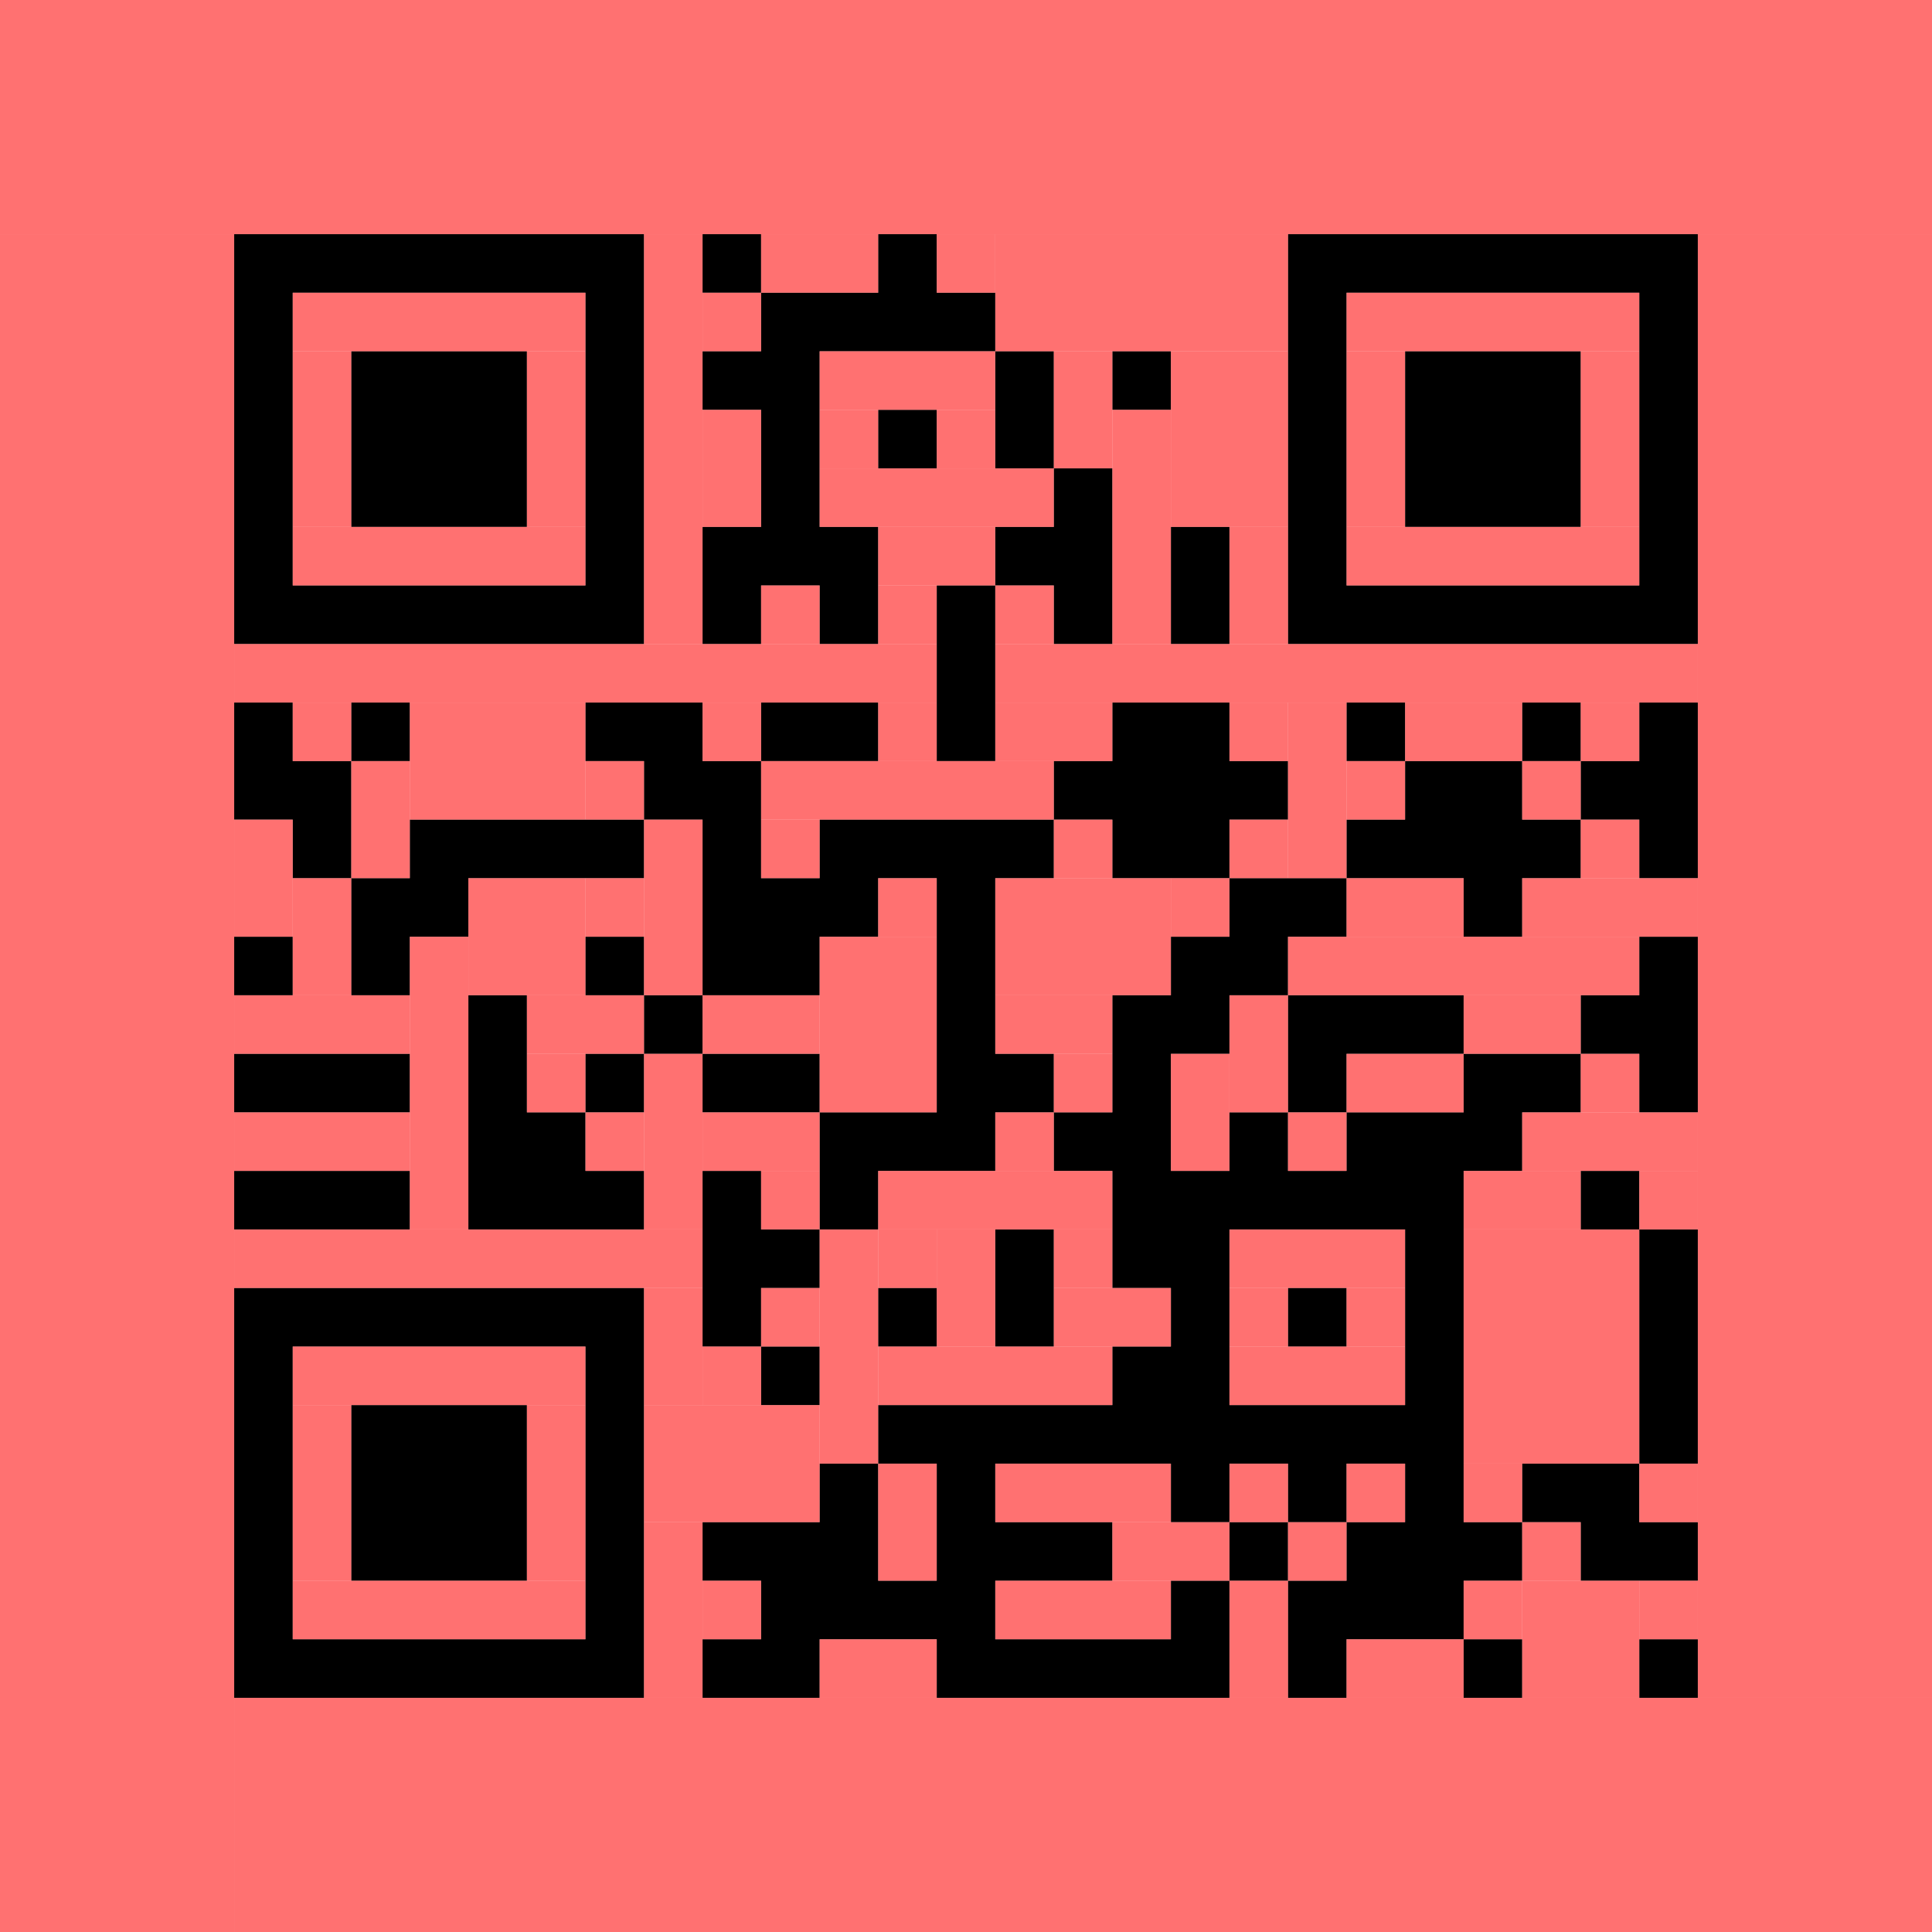
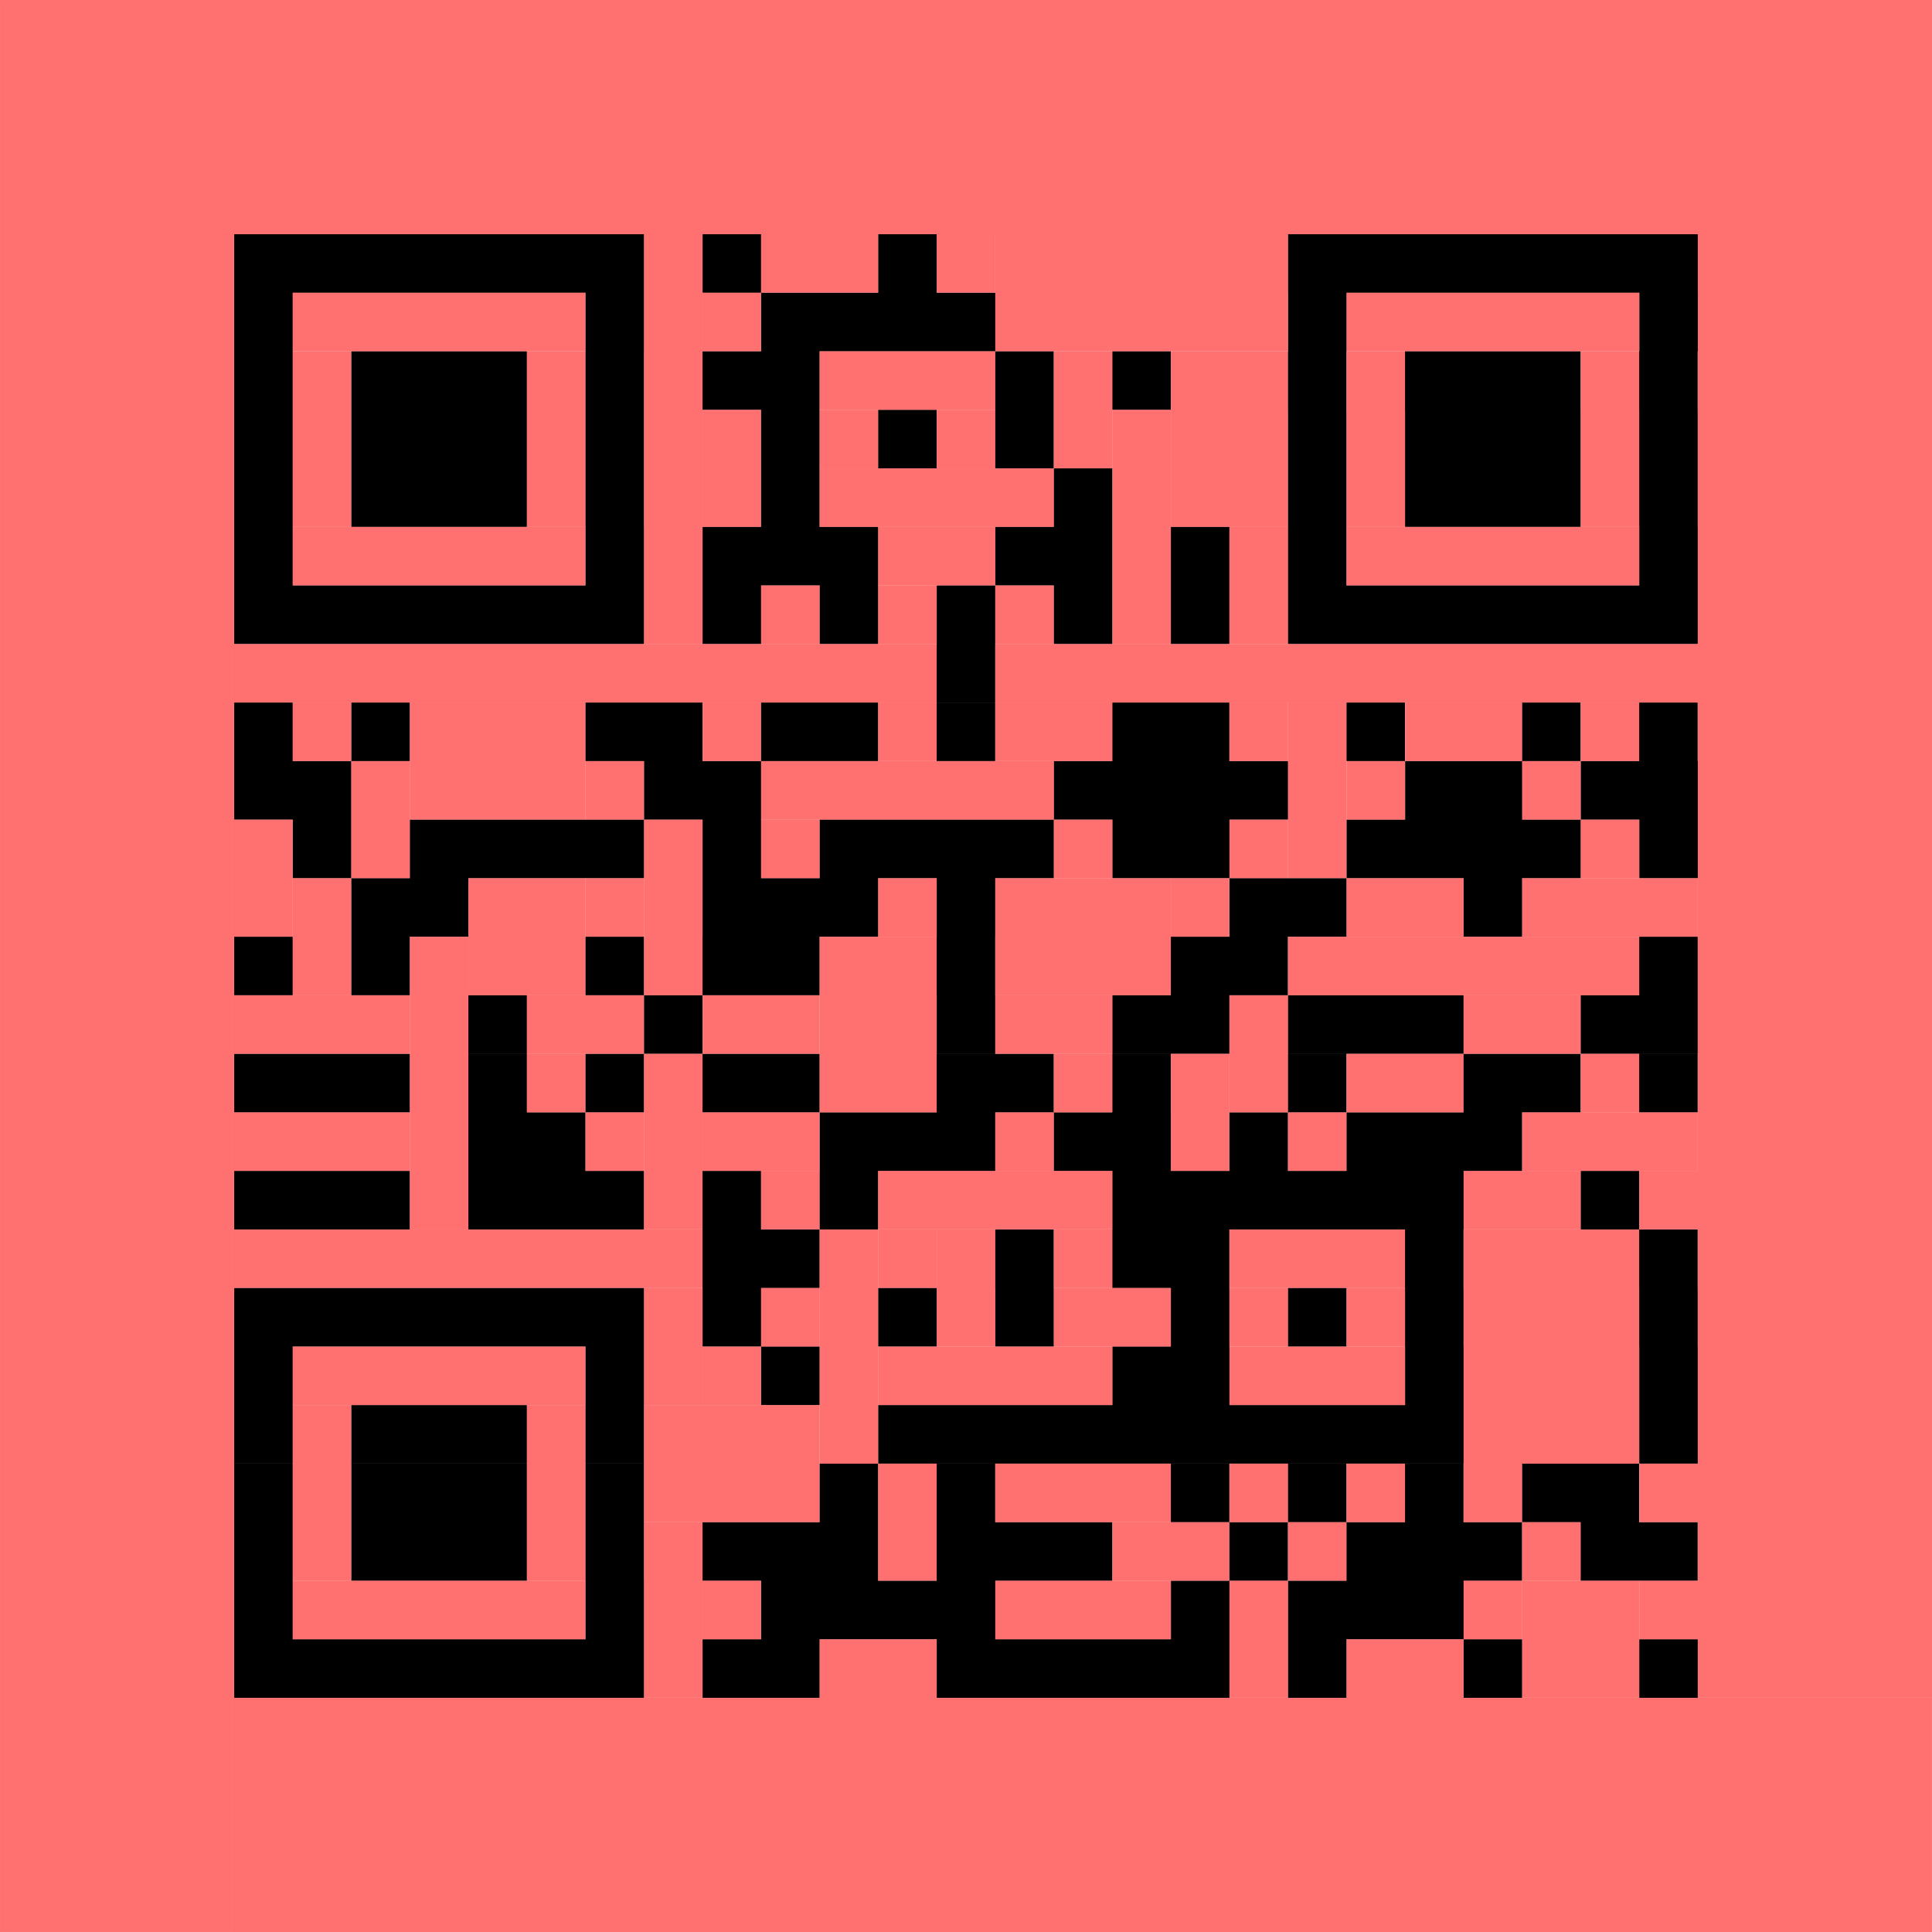
- <svg xmlns="http://www.w3.org/2000/svg" width="99" height="99" class="segno" version="1.1" id="svg1">
+ <svg xmlns="http://www.w3.org/2000/svg" width="11.509mm" height="11.509mm" class="segno" version="1.1" id="svg1">
  <defs id="defs1" />
-   <path transform="scale(3)" class="qrline" stroke="#000" d="M4 4.5h7m1 0h1m2 0h1m6 0h7m-25 1h1m5 0h1m2 0h4m5 0h1m5 0h1m-25 1h1m1 0h3m1 0h1m1 0h2m3 0h1m1 0h1m2 0h1m1 0h3m1 0h1m-25 1h1m1 0h3m1 0h1m2 0h1m1 0h1m1 0h1m4 0h1m1 0h3m1 0h1m-25 1h1m1 0h3m1 0h1m2 0h1m4 0h1m3 0h1m1 0h3m1 0h1m-25 1h1m5 0h1m1 0h3m2 0h2m1 0h1m1 0h1m5 0h1m-25 1h7m1 0h1m1 0h1m1 0h1m1 0h1m1 0h1m1 0h7m-13 1h1m-13 1h1m1 0h1m3 0h2m1 0h2m1 0h1m2 0h2m2 0h1m2 0h1m1 0h1m-25 1h2m5 0h2m5 0h4m2 0h2m1 0h2m-24 1h1m1 0h4m1 0h1m1 0h4m1 0h2m2 0h4m1 0h1m-23 1h2m4 0h3m1 0h1m4 0h2m2 0h1m-22 1h1m1 0h1m3 0h1m1 0h2m2 0h1m3 0h2m6 0h1m-21 1h1m2 0h1m4 0h1m2 0h2m1 0h3m2 0h2m-25 1h3m1 0h1m1 0h1m1 0h2m2 0h2m1 0h1m2 0h1m2 0h2m1 0h1m-21 1h2m4 0h3m1 0h2m1 0h1m1 0h3m-22 1h3m1 0h3m1 0h1m1 0h1m4 0h6m2 0h1m-16 1h2m3 0h1m1 0h2m3 0h1m3 0h1m-25 1h7m1 0h1m2 0h1m1 0h1m2 0h1m1 0h1m1 0h1m3 0h1m-25 1h1m5 0h1m2 0h1m5 0h2m3 0h1m3 0h1m-25 1h1m1 0h3m1 0h1m4 0h10m3 0h1m-25 1h1m1 0h3m1 0h1m3 0h1m1 0h1m3 0h1m1 0h1m1 0h1m1 0h2m-24 1h1m1 0h3m1 0h1m1 0h3m1 0h3m2 0h1m1 0h3m1 0h2m-25 1h1m5 0h1m2 0h4m3 0h1m1 0h3m-21 1h7m1 0h2m2 0h5m1 0h1m2 0h1m2 0h1" id="path1" />
-   <rect style="fill:#ff0000;fill-opacity:0.557" id="rect76" width="3" height="6" x="63" y="27" />
-   <g id="layer1" style="fill:#ff0000;fill-opacity:0.557">
-     <rect style="fill:#ff0000;fill-opacity:0.557" id="rect1" width="99" height="12" x="0" y="0" />
-     <rect style="fill:#ff0000;fill-opacity:0.557" id="rect2" width="12" height="87" x="0" y="12" />
-     <rect style="fill:#ff0000;fill-opacity:0.557" id="rect3" width="87" height="12" x="12" y="87" />
-     <rect style="fill:#ff0000;fill-opacity:0.557" id="rect4" width="12" height="75" x="87" y="12" />
-     <rect style="fill:#ff0000;fill-opacity:0.557" id="rect5" width="15" height="6" x="51" y="12" />
-     <rect style="fill:#ff0000;fill-opacity:0.557" id="rect6" width="6" height="9" x="60" y="18" />
-     <rect style="fill:#ff0000;fill-opacity:0.557" id="rect7" width="36" height="3" x="51" y="33" />
-     <rect style="fill:#ff0000;fill-opacity:0.557" id="rect8" width="36" height="3" x="12" y="33" />
-     <rect style="fill:#ff0000;fill-opacity:0.557" id="rect9" width="9" height="6" x="21" y="36" />
-     <rect style="fill:#ff0000;fill-opacity:0.557" id="rect10" width="9" height="12" x="75" y="63" />
-     <rect style="fill:#ff0000;fill-opacity:0.557" id="rect11" width="9" height="6" x="33" y="72" />
-     <rect style="fill:#ff0000;fill-opacity:0.557" id="rect12" width="6" height="6" x="78" y="81" />
-     <rect style="fill:#ff0000;fill-opacity:0.557" id="rect13" width="9" height="6" x="51" y="45" />
-     <rect style="fill:#ff0000;fill-opacity:0.557" id="rect14" width="18" height="3" x="66" y="48" />
-     <rect style="fill:#ff0000;fill-opacity:0.557" id="rect15" width="24" height="3" x="12" y="63" />
-     <rect style="fill:#ff0000;fill-opacity:0.557" id="rect16" width="3" height="9" x="33" y="54" />
-     <rect style="fill:#ff0000;fill-opacity:0.557" id="rect17" width="3" height="6" x="33" y="66" />
-     <rect style="fill:#ff0000;fill-opacity:0.557" id="rect18" width="3" height="9" x="33" y="78" />
-     <rect style="fill:#ff0000;fill-opacity:0.557" id="rect19" width="6" height="3" x="42" y="84" />
-     <rect style="fill:#ff0000;fill-opacity:0.557" id="rect20" width="6" height="3" x="69" y="84" />
-     <rect style="fill:#ff0000;fill-opacity:0.557" id="rect21" width="3" height="6" x="63" y="81" />
-     <rect style="fill:#ff0000;fill-opacity:0.557" id="rect22" width="12" height="3" x="45" y="69" />
-     <rect style="fill:#ff0000;fill-opacity:0.557" id="rect23" width="3" height="12" x="42" y="63" />
-     <rect style="fill:#ff0000;fill-opacity:0.557" id="rect24" width="12" height="3" x="45" y="60" />
-     <rect style="fill:#ff0000;fill-opacity:0.557" id="rect25" width="6" height="9" x="42" y="48" />
-     <rect style="fill:#ff0000;fill-opacity:0.557" id="rect26" width="3" height="3" x="45" y="45" />
-     <rect style="fill:#ff0000;fill-opacity:0.557" id="rect27" width="6" height="3" x="36" y="51" />
-     <rect style="fill:#ff0000;fill-opacity:0.557" id="rect28" width="6" height="3" x="36" y="57" />
-     <rect style="fill:#ff0000;fill-opacity:0.557" id="rect29" width="3" height="3" x="39" y="60" />
-     <rect style="fill:#ff0000;fill-opacity:0.557" id="rect33" width="3" height="21" x="33" y="12" />
-     <rect style="fill:#ff0000;fill-opacity:0.557" id="rect34" width="12" height="3" x="42" y="24" />
-     <rect style="fill:#ff0000;fill-opacity:0.557" id="rect35" width="9" height="3" x="42" y="18" />
-     <rect style="fill:#ff0000;fill-opacity:0.557" id="rect36" width="3" height="12" x="57" y="21" />
-     <rect style="fill:#ff0000;fill-opacity:0.557" id="rect37" width="3" height="6" x="54" y="18" />
-     <rect style="fill:#ff0000;fill-opacity:0.557" id="rect38" width="15" height="3" x="69" y="15" />
-     <rect style="fill:#ff0000;fill-opacity:0.557" id="rect39" width="15" height="3" x="69" y="27" />
-     <rect style="fill:#ff0000;fill-opacity:0.557" id="rect40" width="3" height="9" x="69" y="18" />
-     <rect style="fill:#ff0000;fill-opacity:0.557" id="rect41" width="3" height="9" x="81" y="18" />
-     <rect style="fill:#ff0000;fill-opacity:0.557" id="rect42" width="15" height="3" x="15" y="15" />
-     <rect style="fill:#ff0000;fill-opacity:0.557" id="rect43" width="15" height="3" x="15" y="27" />
-     <rect style="fill:#ff0000;fill-opacity:0.557" id="rect44" width="3" height="9" x="15" y="18" />
-     <rect style="fill:#ff0000;fill-opacity:0.557" id="rect45" width="3" height="9" x="27" y="18" />
-     <rect style="fill:#ff0000;fill-opacity:0.557" id="rect46" width="15" height="3" x="15" y="69" />
-     <rect style="fill:#ff0000;fill-opacity:0.557" id="rect47" width="15" height="3" x="15" y="81" />
-     <rect style="fill:#ff0000;fill-opacity:0.557" id="rect48" width="3" height="9" x="15" y="72" />
-     <rect style="fill:#ff0000;fill-opacity:0.557" id="rect49" width="3" height="9" x="27" y="72" />
-     <rect style="fill:#ff0000;fill-opacity:0.557" id="rect50" width="9" height="3" x="63" y="63" />
-     <rect style="fill:#ff0000;fill-opacity:0.557" id="rect51" width="9" height="3" x="63" y="69" />
-     <rect style="fill:#ff0000;fill-opacity:0.557" id="rect52" width="3" height="3" x="63" y="66" />
-     <rect style="fill:#ff0000;fill-opacity:0.557" id="rect53" width="3" height="3" x="69" y="66" />
-     <rect style="fill:#ff0000;fill-opacity:0.557" id="rect54" width="9" height="3" x="78" y="57" />
-     <rect style="fill:#ff0000;fill-opacity:0.557" id="rect55" width="6" height="3" x="75" y="60" />
-     <rect style="fill:#ff0000;fill-opacity:0.557" id="rect56" width="3" height="3" x="84" y="60" />
-     <rect style="fill:#ff0000;fill-opacity:0.557" id="rect57" width="9" height="3" x="78" y="45" />
-     <rect style="fill:#ff0000;fill-opacity:0.557" id="rect58" width="6" height="3" x="75" y="51" />
-     <rect style="fill:#ff0000;fill-opacity:0.557" id="rect59" width="6" height="3" x="69" y="54" />
-     <rect style="fill:#ff0000;fill-opacity:0.557" id="rect60" width="3" height="6" x="63" y="51" />
-     <rect style="fill:#ff0000;fill-opacity:0.557" id="rect61" width="3" height="6" x="60" y="54" />
-     <rect style="fill:#ff0000;fill-opacity:0.557" id="rect62" width="6" height="3" x="51" y="51" />
-     <rect style="fill:#ff0000;fill-opacity:0.557" id="rect63" width="6" height="6" x="24" y="45" />
-     <rect style="fill:#ff0000;fill-opacity:0.557" id="rect64" width="3" height="9" x="33" y="42" />
-     <rect style="fill:#ff0000;fill-opacity:0.557" id="rect65" width="3" height="3" x="30" y="45" />
-     <rect style="fill:#ff0000;fill-opacity:0.557" id="rect66" width="6" height="3" x="27" y="51" />
-     <rect style="fill:#ff0000;fill-opacity:0.557" id="rect67" width="3" height="3" x="27" y="54" />
-     <rect style="fill:#ff0000;fill-opacity:0.557" id="rect68" width="3" height="3" x="30" y="57" />
-     <rect style="fill:#ff0000;fill-opacity:0.557" id="rect69" width="9" height="3" x="12" y="51" />
-     <rect style="fill:#ff0000;fill-opacity:0.557" id="rect70" width="3" height="15" x="21" y="48" />
-     <rect style="fill:#ff0000;fill-opacity:0.557" id="rect78" width="9" height="3" x="51" y="81" />
-     <rect style="fill:#ff0000;fill-opacity:0.557" id="rect71" width="9" height="3" x="12" y="57" />
-     <rect style="fill:#ff0000;fill-opacity:0.557" id="rect72" width="3" height="6" x="15" y="45" />
-     <rect style="fill:#ff0000;fill-opacity:0.557" id="rect73" width="3" height="6" x="12" y="42" />
-     <rect style="fill:#ff0000;fill-opacity:0.557" id="rect74" width="3" height="6" x="18" y="39" />
-     <rect style="fill:#ff0000;fill-opacity:0.557" id="rect75" width="15" height="3" x="39" y="39" />
-     <rect style="fill:#ff0000;fill-opacity:0.557" id="rect79" width="3" height="9" x="66" y="36" />
-     <rect style="fill:#ff0000;fill-opacity:0.557" id="rect81" width="3" height="6" x="48" y="63" />
-     <rect style="fill:#ff0000;fill-opacity:0.557" id="rect82" width="9" height="3" x="51" y="75" />
-     <rect style="fill:#ff0000;fill-opacity:0.557" id="rect83" width="6" height="3" x="39" y="12" />
-     <rect style="fill:#ff0000;fill-opacity:0.557" id="rect84" width="3" height="3" x="48" y="12" />
-     <rect style="fill:#ff0000;fill-opacity:0.557" id="rect85" width="3" height="3" x="42" y="21" />
-     <rect style="fill:#ff0000;fill-opacity:0.557" id="rect86" width="3" height="3" x="48" y="21" />
-     <rect style="fill:#ff0000;fill-opacity:0.557" id="rect87" width="6" height="3" x="45" y="27" />
-     <rect style="fill:#ff0000;fill-opacity:0.557" id="rect88" width="3" height="3" x="45" y="30" />
-     <rect style="fill:#ff0000;fill-opacity:0.557" id="rect89" width="3" height="3" x="51" y="30" />
-     <rect style="fill:#ff0000;fill-opacity:0.557" id="rect90" width="3" height="3" x="45" y="36" />
-     <rect style="fill:#ff0000;fill-opacity:0.557" id="rect91" width="6" height="3" x="51" y="36" />
-     <rect style="fill:#ff0000;fill-opacity:0.557" id="rect92" width="6" height="3" x="72" y="36" />
-     <rect style="fill:#ff0000;fill-opacity:0.557" id="rect93" width="6" height="3" x="69" y="45" />
-     <rect style="fill:#ff0000;fill-opacity:0.557" id="rect94" width="6" height="3" x="54" y="66" />
-     <rect style="fill:#ff0000;fill-opacity:0.557" id="rect95" width="3" height="3" x="54" y="63" />
-     <rect style="fill:#ff0000;fill-opacity:0.557" id="rect96" width="3" height="6" x="45" y="75" />
-     <rect style="fill:#ff0000;fill-opacity:0.557" id="rect97" width="6" height="3" x="57" y="78" />
-     <rect style="fill:#ff0000;fill-opacity:0.557" id="rect98" width="3" height="6" x="36" y="21" />
-     <rect style="fill:#ff0000;fill-opacity:0.557" id="rect99" width="3" height="3" x="36" y="15" />
-     <rect style="fill:#ff0000;fill-opacity:0.557" id="rect100" width="3" height="3" x="15" y="36" />
-     <rect style="fill:#ff0000;fill-opacity:0.557" id="rect101" width="3" height="3" x="39" y="30" />
-     <rect style="fill:#ff0000;fill-opacity:0.557" id="rect102" width="3" height="3" x="36" y="36" />
-     <rect style="fill:#ff0000;fill-opacity:0.557" id="rect103" width="3" height="3" x="30" y="39" />
-     <rect style="fill:#ff0000;fill-opacity:0.557" id="rect104" width="3" height="3" x="39" y="42" />
-     <rect style="fill:#ff0000;fill-opacity:0.557" id="rect105" width="3" height="3" x="63" y="36" />
-     <rect style="fill:#ff0000;fill-opacity:0.557" id="rect106" width="3" height="3" x="54" y="42" />
-     <rect style="fill:#ff0000;fill-opacity:0.557" id="rect107" width="3" height="3" x="63" y="42" />
-     <rect style="fill:#ff0000;fill-opacity:0.557" id="rect108" width="3" height="3" x="69" y="39" />
-     <rect style="fill:#ff0000;fill-opacity:0.557" id="rect109" width="3" height="3" x="81" y="36" />
-     <rect style="fill:#ff0000;fill-opacity:0.557" id="rect110" width="3" height="3" x="78" y="39" />
-     <rect style="fill:#ff0000;fill-opacity:0.557" id="rect112" width="3" height="3" x="81" y="42" />
-     <rect style="fill:#ff0000;fill-opacity:0.557" id="rect113" width="3" height="3" x="81" y="54" />
-     <rect style="fill:#ff0000;fill-opacity:0.557" id="rect114" width="3" height="3" x="84" y="75" />
-     <rect style="fill:#ff0000;fill-opacity:0.557" id="rect115" width="3" height="3" x="84" y="81" />
-     <rect style="fill:#ff0000;fill-opacity:0.557" id="rect116" width="3" height="3" x="78" y="78" />
-     <rect style="fill:#ff0000;fill-opacity:0.557" id="rect117" width="3" height="3" x="75" y="81" />
-     <rect style="fill:#ff0000;fill-opacity:0.557" id="rect118" width="3" height="3" x="75" y="75" />
-     <rect style="fill:#ff0000;fill-opacity:0.557" id="rect119" width="3" height="3" x="69" y="75" />
-     <rect style="fill:#ff0000;fill-opacity:0.557" id="rect120" width="3" height="3" x="66" y="78" />
-     <rect style="fill:#ff0000;fill-opacity:0.557" id="rect121" width="3" height="3" x="63" y="75" />
-     <rect style="fill:#ff0000;fill-opacity:0.557" id="rect122" width="3" height="3" x="36" y="81" />
-     <rect style="fill:#ff0000;fill-opacity:0.557" id="rect124" width="3" height="3" x="36" y="69" />
-     <rect style="fill:#ff0000;fill-opacity:0.557" id="rect125" width="3" height="3" x="39" y="66" />
-     <rect style="fill:#ff0000;fill-opacity:0.557" id="rect126" width="3" height="3" x="45" y="63" />
-     <rect style="fill:#ff0000;fill-opacity:0.557" id="rect127" width="3" height="3" x="51" y="57" />
-     <rect style="fill:#ff0000;fill-opacity:0.557" id="rect128" width="3" height="3" x="54" y="54" />
-     <rect style="fill:#ff0000;fill-opacity:0.557" id="rect129" width="3" height="3" x="60" y="45" />
-     <rect style="fill:#ff0000;fill-opacity:0.557" id="rect130" width="3" height="3" x="66" y="57" />
+   <path class="qrline" stroke="#000000" d="m 5.273,5.932 h 9.227 m 1.318,0 h 1.318 m 2.636,0 h 1.318 m 7.909,0 h 9.227 M 5.273,7.25 h 1.318 m 6.591,0 h 1.318 m 2.636,0 h 5.273 m 6.591,0 h 1.318 m 6.591,0 h 1.318 M 5.273,8.568 h 1.318 m 1.318,0 h 3.954 m 1.318,0 h 1.318 m 1.318,0 h 2.636 m 3.954,0 h 1.318 m 1.318,0 h 1.318 m 2.636,0 h 1.318 m 1.318,0 h 3.954 m 1.318,0 h 1.318 M 5.273,9.886 h 1.318 m 1.318,0 h 3.954 m 1.318,0 h 1.318 m 2.636,0 h 1.318 m 1.318,0 h 1.318 m 1.318,0 h 1.318 m 5.273,0 h 1.318 m 1.318,0 h 3.954 m 1.318,0 h 1.318 M 5.273,11.204 h 1.318 m 1.318,0 h 3.954 m 1.318,0 h 1.318 m 2.636,0 h 1.318 m 5.273,0 h 1.318 m 3.954,0 h 1.318 m 1.318,0 h 3.954 m 1.318,0 h 1.318 M 5.273,12.522 h 1.318 m 6.591,0 h 1.318 m 1.318,0 h 3.954 m 2.636,0 h 2.636 m 1.318,0 h 1.318 m 1.318,0 h 1.318 m 6.591,0 h 1.318 M 5.273,13.84 h 9.227 m 1.318,0 h 1.318 m 1.318,0 h 1.318 m 1.318,0 h 1.318 m 1.318,0 h 1.318 m 1.318,0 h 1.318 m 1.318,0 h 9.227 m -17.136,1.318 h 1.318 M 5.273,16.477 h 1.318 m 1.318,0 h 1.318 m 3.954,0 h 2.636 m 1.318,0 h 2.636 m 1.318,0 h 1.318 m 2.636,0 h 2.636 m 2.636,0 h 1.318 m 2.636,0 h 1.318 m 1.318,0 h 1.318 M 5.273,17.795 h 2.636 m 6.591,0 h 2.636 m 6.591,0 h 5.273 m 2.636,0 h 2.636 m 1.318,0 h 2.636 M 6.591,19.113 h 1.318 m 1.318,0 h 5.273 m 1.318,0 h 1.318 m 1.318,0 h 5.273 m 1.318,0 h 2.636 m 2.636,0 h 5.273 m 1.318,0 h 1.318 M 7.909,20.431 H 10.545 m 5.273,0 h 3.954 m 1.318,0 h 1.318 m 5.273,0 h 2.636 m 2.636,0 h 1.318 M 5.273,21.749 h 1.318 m 1.318,0 h 1.318 m 3.954,0 h 1.318 m 1.318,0 h 2.636 m 2.636,0 h 1.318 m 3.954,0 h 2.636 m 7.909,0 h 1.318 M 10.545,23.067 h 1.318 m 2.636,0 h 1.318 m 5.273,0 h 1.318 m 2.636,0 h 2.636 m 1.318,0 h 3.954 m 2.636,0 h 2.636 M 5.273,24.386 h 3.954 m 1.318,0 h 1.318 m 1.318,0 h 1.318 m 1.318,0 h 2.636 m 2.636,0 h 2.636 m 1.318,0 h 1.318 m 2.636,0 h 1.318 m 2.636,0 h 2.636 m 1.318,0 h 1.318 M 10.545,25.704 h 2.636 m 5.273,0 h 3.954 m 1.318,0 h 2.636 m 1.318,0 h 1.318 m 1.318,0 h 3.954 M 5.273,27.022 h 3.954 m 1.318,0 h 3.954 m 1.318,0 h 1.318 m 1.318,0 h 1.318 m 5.273,0 h 7.909 m 2.636,0 h 1.318 m -21.09,1.318 h 2.636 m 3.954,0 h 1.318 m 1.318,0 h 2.636 m 3.954,0 h 1.318 m 3.954,0 h 1.318 M 5.273,29.658 h 9.227 m 1.318,0 h 1.318 m 2.636,0 h 1.318 m 1.318,0 h 1.318 m 2.636,0 h 1.318 m 1.318,0 h 1.318 m 1.318,0 h 1.318 m 3.954,0 h 1.318 M 5.273,30.976 h 1.318 m 6.591,0 h 1.318 m 2.636,0 h 1.318 m 6.591,0 h 2.636 m 3.954,0 h 1.318 m 3.954,0 h 1.318 M 5.273,32.294 h 1.318 m 1.318,0 h 3.954 m 1.318,0 h 1.318 m 5.273,0 H 32.953 m 3.954,0 h 1.318 M 5.273,33.613 h 1.318 m 1.318,0 h 3.954 m 1.318,0 h 1.318 m 3.954,0 h 1.318 m 1.318,0 h 1.318 m 3.954,0 h 1.318 m 1.318,0 h 1.318 m 1.318,0 h 1.318 m 1.318,0 h 2.636 M 5.273,34.931 h 1.318 m 1.318,0 h 3.954 m 1.318,0 h 1.318 m 1.318,0 h 3.954 m 1.318,0 h 3.954 m 2.636,0 h 1.318 m 1.318,0 h 3.954 m 1.318,0 h 2.636 M 5.273,36.249 h 1.318 m 6.591,0 h 1.318 m 2.636,0 h 5.273 m 3.954,0 h 1.318 m 1.318,0 H 32.953 M 5.273,37.567 h 9.227 m 1.318,0 h 2.636 m 2.636,0 h 6.591 m 1.318,0 h 1.318 m 2.636,0 h 1.318 m 2.636,0 h 1.318" id="path1" style="stroke-width:1.318" />
+   <rect style="fill:#ff0000;fill-opacity:0.557;stroke-width:0.439" id="rect76" width="1.318" height="2.636" x="27.681" y="11.863" />
+   <g id="layer1" style="fill:#ff0000;fill-opacity:0.557" transform="translate(-27.75071,-27.75071)">
+     <rect style="fill:#ff0000;fill-opacity:0.557;stroke-width:0.439" id="rect1" width="43.499" height="5.273" x="27.751" y="27.751" />
+     <rect style="fill:#ff0000;fill-opacity:0.557;stroke-width:0.439" id="rect2" width="5.273" height="38.226" x="27.751" y="33.023" />
+     <rect style="fill:#ff0000;fill-opacity:0.557;stroke-width:0.439" id="rect3" width="38.226" height="5.273" x="33.023" y="65.977" />
+     <rect style="fill:#ff0000;fill-opacity:0.557;stroke-width:0.439" id="rect4" width="5.273" height="32.953" x="65.977" y="33.023" />
+     <rect style="fill:#ff0000;fill-opacity:0.557;stroke-width:0.439" id="rect5" width="6.591" height="2.636" x="50.159" y="33.023" />
+     <rect style="fill:#ff0000;fill-opacity:0.557;stroke-width:0.439" id="rect6" width="2.636" height="3.954" x="54.113" y="35.66" />
+     <rect style="fill:#ff0000;fill-opacity:0.557;stroke-width:0.439" id="rect7" width="15.818" height="1.318" x="50.159" y="42.25" />
+     <rect style="fill:#ff0000;fill-opacity:0.557;stroke-width:0.439" id="rect8" width="15.818" height="1.318" x="33.023" y="42.25" />
+     <rect style="fill:#ff0000;fill-opacity:0.557;stroke-width:0.439" id="rect9" width="3.954" height="2.636" x="36.978" y="43.568" />
+     <rect style="fill:#ff0000;fill-opacity:0.557;stroke-width:0.439" id="rect10" width="3.954" height="5.273" x="60.704" y="55.432" />
+     <rect style="fill:#ff0000;fill-opacity:0.557;stroke-width:0.439" id="rect11" width="3.954" height="2.636" x="42.25" y="59.386" />
+     <rect style="fill:#ff0000;fill-opacity:0.557;stroke-width:0.439" id="rect12" width="2.636" height="2.636" x="62.022" y="63.34" />
+     <rect style="fill:#ff0000;fill-opacity:0.557;stroke-width:0.439" id="rect13" width="3.954" height="2.636" x="50.159" y="47.523" />
+     <rect style="fill:#ff0000;fill-opacity:0.557;stroke-width:0.439" id="rect14" width="7.909" height="1.318" x="56.75" y="48.841" />
+     <rect style="fill:#ff0000;fill-opacity:0.557;stroke-width:0.439" id="rect15" width="10.545" height="1.318" x="33.023" y="55.432" />
+     <rect style="fill:#ff0000;fill-opacity:0.557;stroke-width:0.439" id="rect16" width="1.318" height="3.954" x="42.25" y="51.477" />
+     <rect style="fill:#ff0000;fill-opacity:0.557;stroke-width:0.439" id="rect17" width="1.318" height="2.636" x="42.25" y="56.75" />
+     <rect style="fill:#ff0000;fill-opacity:0.557;stroke-width:0.439" id="rect18" width="1.318" height="3.954" x="42.25" y="62.022" />
+     <rect style="fill:#ff0000;fill-opacity:0.557;stroke-width:0.439" id="rect19" width="2.636" height="1.318" x="46.205" y="64.659" />
+     <rect style="fill:#ff0000;fill-opacity:0.557;stroke-width:0.439" id="rect20" width="2.636" height="1.318" x="58.068" y="64.659" />
+     <rect style="fill:#ff0000;fill-opacity:0.557;stroke-width:0.439" id="rect21" width="1.318" height="2.636" x="55.432" y="63.34" />
+     <rect style="fill:#ff0000;fill-opacity:0.557;stroke-width:0.439" id="rect22" width="5.273" height="1.318" x="47.523" y="58.068" />
+     <rect style="fill:#ff0000;fill-opacity:0.557;stroke-width:0.439" id="rect23" width="1.318" height="5.273" x="46.205" y="55.432" />
+     <rect style="fill:#ff0000;fill-opacity:0.557;stroke-width:0.439" id="rect24" width="5.273" height="1.318" x="47.523" y="54.113" />
+     <rect style="fill:#ff0000;fill-opacity:0.557;stroke-width:0.439" id="rect25" width="2.636" height="3.954" x="46.205" y="48.841" />
+     <rect style="fill:#ff0000;fill-opacity:0.557;stroke-width:0.439" id="rect26" width="1.318" height="1.318" x="47.523" y="47.523" />
+     <rect style="fill:#ff0000;fill-opacity:0.557;stroke-width:0.439" id="rect27" width="2.636" height="1.318" x="43.568" y="50.159" />
+     <rect style="fill:#ff0000;fill-opacity:0.557;stroke-width:0.439" id="rect28" width="2.636" height="1.318" x="43.568" y="52.795" />
+     <rect style="fill:#ff0000;fill-opacity:0.557;stroke-width:0.439" id="rect29" width="1.318" height="1.318" x="44.887" y="54.113" />
+     <rect style="fill:#ff0000;fill-opacity:0.557;stroke-width:0.439" id="rect33" width="1.318" height="9.227" x="42.25" y="33.023" />
+     <rect style="fill:#ff0000;fill-opacity:0.557;stroke-width:0.439" id="rect34" width="5.273" height="1.318" x="46.205" y="38.296" />
+     <rect style="fill:#ff0000;fill-opacity:0.557;stroke-width:0.439" id="rect35" width="3.954" height="1.318" x="46.205" y="35.66" />
+     <rect style="fill:#ff0000;fill-opacity:0.557;stroke-width:0.439" id="rect36" width="1.318" height="5.273" x="52.795" y="36.978" />
+     <rect style="fill:#ff0000;fill-opacity:0.557;stroke-width:0.439" id="rect37" width="1.318" height="2.636" x="51.477" y="35.66" />
+     <rect style="fill:#ff0000;fill-opacity:0.557;stroke-width:0.439" id="rect38" width="6.591" height="1.318" x="58.068" y="34.341" />
+     <rect style="fill:#ff0000;fill-opacity:0.557;stroke-width:0.439" id="rect39" width="6.591" height="1.318" x="58.068" y="39.614" />
+     <rect style="fill:#ff0000;fill-opacity:0.557;stroke-width:0.439" id="rect40" width="1.318" height="3.954" x="58.068" y="35.66" />
+     <rect style="fill:#ff0000;fill-opacity:0.557;stroke-width:0.439" id="rect41" width="1.318" height="3.954" x="63.34" y="35.66" />
+     <rect style="fill:#ff0000;fill-opacity:0.557;stroke-width:0.439" id="rect42" width="6.591" height="1.318" x="34.341" y="34.341" />
+     <rect style="fill:#ff0000;fill-opacity:0.557;stroke-width:0.439" id="rect43" width="6.591" height="1.318" x="34.341" y="39.614" />
+     <rect style="fill:#ff0000;fill-opacity:0.557;stroke-width:0.439" id="rect44" width="1.318" height="3.954" x="34.341" y="35.66" />
+     <rect style="fill:#ff0000;fill-opacity:0.557;stroke-width:0.439" id="rect45" width="1.318" height="3.954" x="39.614" y="35.66" />
+     <rect style="fill:#ff0000;fill-opacity:0.557;stroke-width:0.439" id="rect46" width="6.591" height="1.318" x="34.341" y="58.068" />
+     <rect style="fill:#ff0000;fill-opacity:0.557;stroke-width:0.439" id="rect47" width="6.591" height="1.318" x="34.341" y="63.34" />
+     <rect style="fill:#ff0000;fill-opacity:0.557;stroke-width:0.439" id="rect48" width="1.318" height="3.954" x="34.341" y="59.386" />
+     <rect style="fill:#ff0000;fill-opacity:0.557;stroke-width:0.439" id="rect49" width="1.318" height="3.954" x="39.614" y="59.386" />
+     <rect style="fill:#ff0000;fill-opacity:0.557;stroke-width:0.439" id="rect50" width="3.954" height="1.318" x="55.432" y="55.432" />
+     <rect style="fill:#ff0000;fill-opacity:0.557;stroke-width:0.439" id="rect51" width="3.954" height="1.318" x="55.432" y="58.068" />
+     <rect style="fill:#ff0000;fill-opacity:0.557;stroke-width:0.439" id="rect52" width="1.318" height="1.318" x="55.432" y="56.75" />
+     <rect style="fill:#ff0000;fill-opacity:0.557;stroke-width:0.439" id="rect53" width="1.318" height="1.318" x="58.068" y="56.75" />
+     <rect style="fill:#ff0000;fill-opacity:0.557;stroke-width:0.439" id="rect54" width="3.954" height="1.318" x="62.022" y="52.795" />
+     <rect style="fill:#ff0000;fill-opacity:0.557;stroke-width:0.439" id="rect55" width="2.636" height="1.318" x="60.704" y="54.113" />
+     <rect style="fill:#ff0000;fill-opacity:0.557;stroke-width:0.439" id="rect56" width="1.318" height="1.318" x="64.659" y="54.113" />
+     <rect style="fill:#ff0000;fill-opacity:0.557;stroke-width:0.439" id="rect57" width="3.954" height="1.318" x="62.022" y="47.523" />
+     <rect style="fill:#ff0000;fill-opacity:0.557;stroke-width:0.439" id="rect58" width="2.636" height="1.318" x="60.704" y="50.159" />
+     <rect style="fill:#ff0000;fill-opacity:0.557;stroke-width:0.439" id="rect59" width="2.636" height="1.318" x="58.068" y="51.477" />
+     <rect style="fill:#ff0000;fill-opacity:0.557;stroke-width:0.439" id="rect60" width="1.318" height="2.636" x="55.432" y="50.159" />
+     <rect style="fill:#ff0000;fill-opacity:0.557;stroke-width:0.439" id="rect61" width="1.318" height="2.636" x="54.113" y="51.477" />
+     <rect style="fill:#ff0000;fill-opacity:0.557;stroke-width:0.439" id="rect62" width="2.636" height="1.318" x="50.159" y="50.159" />
+     <rect style="fill:#ff0000;fill-opacity:0.557;stroke-width:0.439" id="rect63" width="2.636" height="2.636" x="38.296" y="47.523" />
+     <rect style="fill:#ff0000;fill-opacity:0.557;stroke-width:0.439" id="rect64" width="1.318" height="3.954" x="42.25" y="46.205" />
+     <rect style="fill:#ff0000;fill-opacity:0.557;stroke-width:0.439" id="rect65" width="1.318" height="1.318" x="40.932" y="47.523" />
+     <rect style="fill:#ff0000;fill-opacity:0.557;stroke-width:0.439" id="rect66" width="2.636" height="1.318" x="39.614" y="50.159" />
+     <rect style="fill:#ff0000;fill-opacity:0.557;stroke-width:0.439" id="rect67" width="1.318" height="1.318" x="39.614" y="51.477" />
+     <rect style="fill:#ff0000;fill-opacity:0.557;stroke-width:0.439" id="rect68" width="1.318" height="1.318" x="40.932" y="52.795" />
+     <rect style="fill:#ff0000;fill-opacity:0.557;stroke-width:0.439" id="rect69" width="3.954" height="1.318" x="33.023" y="50.159" />
+     <rect style="fill:#ff0000;fill-opacity:0.557;stroke-width:0.439" id="rect70" width="1.318" height="6.591" x="36.978" y="48.841" />
+     <rect style="fill:#ff0000;fill-opacity:0.557;stroke-width:0.439" id="rect78" width="3.954" height="1.318" x="50.159" y="63.34" />
+     <rect style="fill:#ff0000;fill-opacity:0.557;stroke-width:0.439" id="rect71" width="3.954" height="1.318" x="33.023" y="52.795" />
+     <rect style="fill:#ff0000;fill-opacity:0.557;stroke-width:0.439" id="rect72" width="1.318" height="2.636" x="34.341" y="47.523" />
+     <rect style="fill:#ff0000;fill-opacity:0.557;stroke-width:0.439" id="rect73" width="1.318" height="2.636" x="33.023" y="46.205" />
+     <rect style="fill:#ff0000;fill-opacity:0.557;stroke-width:0.439" id="rect74" width="1.318" height="2.636" x="35.66" y="44.887" />
+     <rect style="fill:#ff0000;fill-opacity:0.557;stroke-width:0.439" id="rect75" width="6.591" height="1.318" x="44.887" y="44.887" />
+     <rect style="fill:#ff0000;fill-opacity:0.557;stroke-width:0.439" id="rect79" width="1.318" height="3.954" x="56.75" y="43.568" />
+     <rect style="fill:#ff0000;fill-opacity:0.557;stroke-width:0.439" id="rect81" width="1.318" height="2.636" x="48.841" y="55.432" />
+     <rect style="fill:#ff0000;fill-opacity:0.557;stroke-width:0.439" id="rect82" width="3.954" height="1.318" x="50.159" y="60.704" />
+     <rect style="fill:#ff0000;fill-opacity:0.557;stroke-width:0.439" id="rect83" width="2.636" height="1.318" x="44.887" y="33.023" />
+     <rect style="fill:#ff0000;fill-opacity:0.557;stroke-width:0.439" id="rect84" width="1.318" height="1.318" x="48.841" y="33.023" />
+     <rect style="fill:#ff0000;fill-opacity:0.557;stroke-width:0.439" id="rect85" width="1.318" height="1.318" x="46.205" y="36.978" />
+     <rect style="fill:#ff0000;fill-opacity:0.557;stroke-width:0.439" id="rect86" width="1.318" height="1.318" x="48.841" y="36.978" />
+     <rect style="fill:#ff0000;fill-opacity:0.557;stroke-width:0.439" id="rect87" width="2.636" height="1.318" x="47.523" y="39.614" />
+     <rect style="fill:#ff0000;fill-opacity:0.557;stroke-width:0.439" id="rect88" width="1.318" height="1.318" x="47.523" y="40.932" />
+     <rect style="fill:#ff0000;fill-opacity:0.557;stroke-width:0.439" id="rect89" width="1.318" height="1.318" x="50.159" y="40.932" />
+     <rect style="fill:#ff0000;fill-opacity:0.557;stroke-width:0.439" id="rect90" width="1.318" height="1.318" x="47.523" y="43.568" />
+     <rect style="fill:#ff0000;fill-opacity:0.557;stroke-width:0.439" id="rect91" width="2.636" height="1.318" x="50.159" y="43.568" />
+     <rect style="fill:#ff0000;fill-opacity:0.557;stroke-width:0.439" id="rect92" width="2.636" height="1.318" x="59.386" y="43.568" />
+     <rect style="fill:#ff0000;fill-opacity:0.557;stroke-width:0.439" id="rect93" width="2.636" height="1.318" x="58.068" y="47.523" />
+     <rect style="fill:#ff0000;fill-opacity:0.557;stroke-width:0.439" id="rect94" width="2.636" height="1.318" x="51.477" y="56.75" />
+     <rect style="fill:#ff0000;fill-opacity:0.557;stroke-width:0.439" id="rect95" width="1.318" height="1.318" x="51.477" y="55.432" />
+     <rect style="fill:#ff0000;fill-opacity:0.557;stroke-width:0.439" id="rect96" width="1.318" height="2.636" x="47.523" y="60.704" />
+     <rect style="fill:#ff0000;fill-opacity:0.557;stroke-width:0.439" id="rect97" width="2.636" height="1.318" x="52.795" y="62.022" />
+     <rect style="fill:#ff0000;fill-opacity:0.557;stroke-width:0.439" id="rect98" width="1.318" height="2.636" x="43.568" y="36.978" />
+     <rect style="fill:#ff0000;fill-opacity:0.557;stroke-width:0.439" id="rect99" width="1.318" height="1.318" x="43.568" y="34.341" />
+     <rect style="fill:#ff0000;fill-opacity:0.557;stroke-width:0.439" id="rect100" width="1.318" height="1.318" x="34.341" y="43.568" />
+     <rect style="fill:#ff0000;fill-opacity:0.557;stroke-width:0.439" id="rect101" width="1.318" height="1.318" x="44.887" y="40.932" />
+     <rect style="fill:#ff0000;fill-opacity:0.557;stroke-width:0.439" id="rect102" width="1.318" height="1.318" x="43.568" y="43.568" />
+     <rect style="fill:#ff0000;fill-opacity:0.557;stroke-width:0.439" id="rect103" width="1.318" height="1.318" x="40.932" y="44.887" />
+     <rect style="fill:#ff0000;fill-opacity:0.557;stroke-width:0.439" id="rect104" width="1.318" height="1.318" x="44.887" y="46.205" />
+     <rect style="fill:#ff0000;fill-opacity:0.557;stroke-width:0.439" id="rect105" width="1.318" height="1.318" x="55.432" y="43.568" />
+     <rect style="fill:#ff0000;fill-opacity:0.557;stroke-width:0.439" id="rect106" width="1.318" height="1.318" x="51.477" y="46.205" />
+     <rect style="fill:#ff0000;fill-opacity:0.557;stroke-width:0.439" id="rect107" width="1.318" height="1.318" x="55.432" y="46.205" />
+     <rect style="fill:#ff0000;fill-opacity:0.557;stroke-width:0.439" id="rect108" width="1.318" height="1.318" x="58.068" y="44.887" />
+     <rect style="fill:#ff0000;fill-opacity:0.557;stroke-width:0.439" id="rect109" width="1.318" height="1.318" x="63.34" y="43.568" />
+     <rect style="fill:#ff0000;fill-opacity:0.557;stroke-width:0.439" id="rect110" width="1.318" height="1.318" x="62.022" y="44.887" />
+     <rect style="fill:#ff0000;fill-opacity:0.557;stroke-width:0.439" id="rect112" width="1.318" height="1.318" x="63.34" y="46.205" />
+     <rect style="fill:#ff0000;fill-opacity:0.557;stroke-width:0.439" id="rect113" width="1.318" height="1.318" x="63.34" y="51.477" />
+     <rect style="fill:#ff0000;fill-opacity:0.557;stroke-width:0.439" id="rect114" width="1.318" height="1.318" x="64.659" y="60.704" />
+     <rect style="fill:#ff0000;fill-opacity:0.557;stroke-width:0.439" id="rect115" width="1.318" height="1.318" x="64.659" y="63.34" />
+     <rect style="fill:#ff0000;fill-opacity:0.557;stroke-width:0.439" id="rect116" width="1.318" height="1.318" x="62.022" y="62.022" />
+     <rect style="fill:#ff0000;fill-opacity:0.557;stroke-width:0.439" id="rect117" width="1.318" height="1.318" x="60.704" y="63.34" />
+     <rect style="fill:#ff0000;fill-opacity:0.557;stroke-width:0.439" id="rect118" width="1.318" height="1.318" x="60.704" y="60.704" />
+     <rect style="fill:#ff0000;fill-opacity:0.557;stroke-width:0.439" id="rect119" width="1.318" height="1.318" x="58.068" y="60.704" />
+     <rect style="fill:#ff0000;fill-opacity:0.557;stroke-width:0.439" id="rect120" width="1.318" height="1.318" x="56.75" y="62.022" />
+     <rect style="fill:#ff0000;fill-opacity:0.557;stroke-width:0.439" id="rect121" width="1.318" height="1.318" x="55.432" y="60.704" />
+     <rect style="fill:#ff0000;fill-opacity:0.557;stroke-width:0.439" id="rect122" width="1.318" height="1.318" x="43.568" y="63.34" />
+     <rect style="fill:#ff0000;fill-opacity:0.557;stroke-width:0.439" id="rect124" width="1.318" height="1.318" x="43.568" y="58.068" />
+     <rect style="fill:#ff0000;fill-opacity:0.557;stroke-width:0.439" id="rect125" width="1.318" height="1.318" x="44.887" y="56.75" />
+     <rect style="fill:#ff0000;fill-opacity:0.557;stroke-width:0.439" id="rect126" width="1.318" height="1.318" x="47.523" y="55.432" />
+     <rect style="fill:#ff0000;fill-opacity:0.557;stroke-width:0.439" id="rect127" width="1.318" height="1.318" x="50.159" y="52.795" />
+     <rect style="fill:#ff0000;fill-opacity:0.557;stroke-width:0.439" id="rect128" width="1.318" height="1.318" x="51.477" y="51.477" />
+     <rect style="fill:#ff0000;fill-opacity:0.557;stroke-width:0.439" id="rect129" width="1.318" height="1.318" x="54.113" y="47.523" />
+     <rect style="fill:#ff0000;fill-opacity:0.557;stroke-width:0.439" id="rect130" width="1.318" height="1.318" x="56.75" y="52.795" />
  </g>
</svg>
